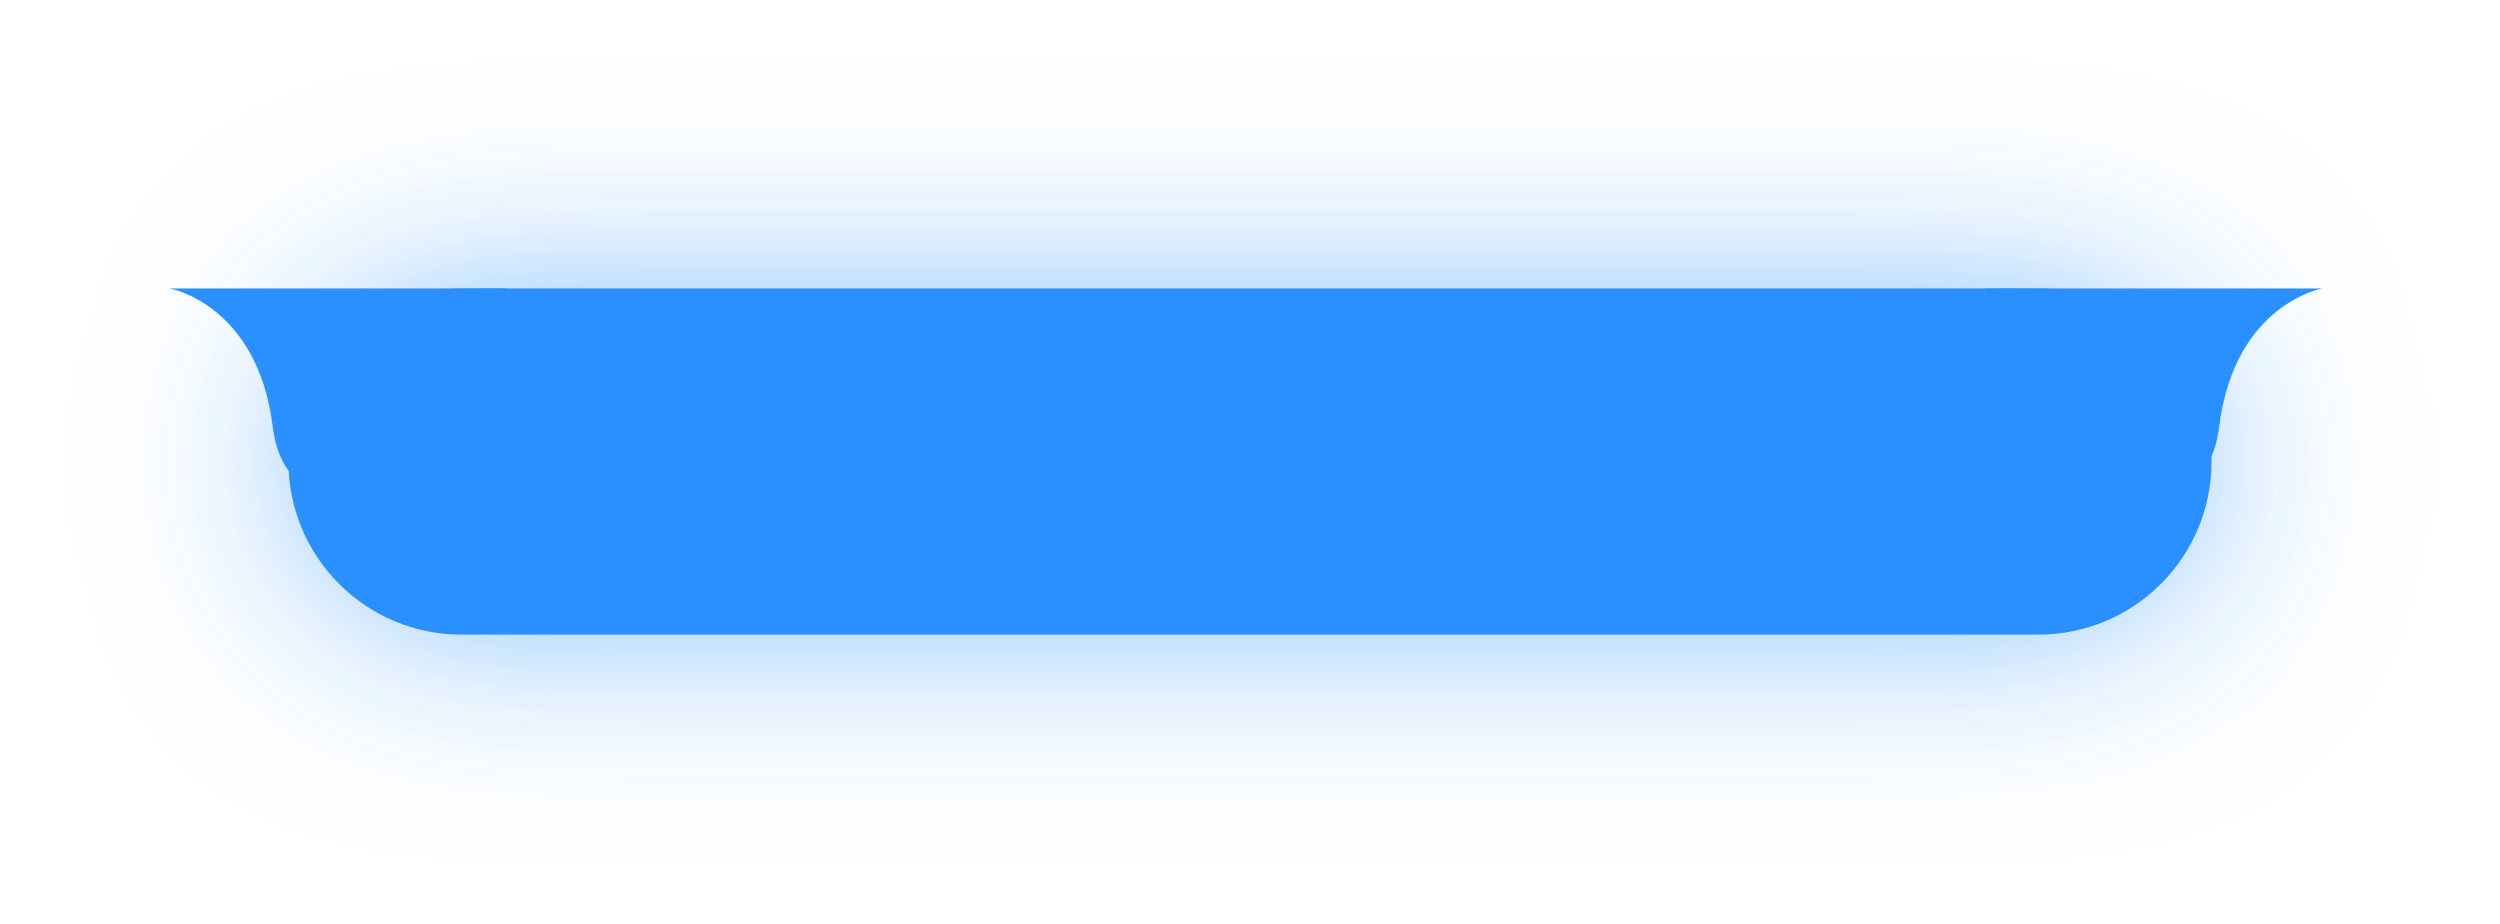
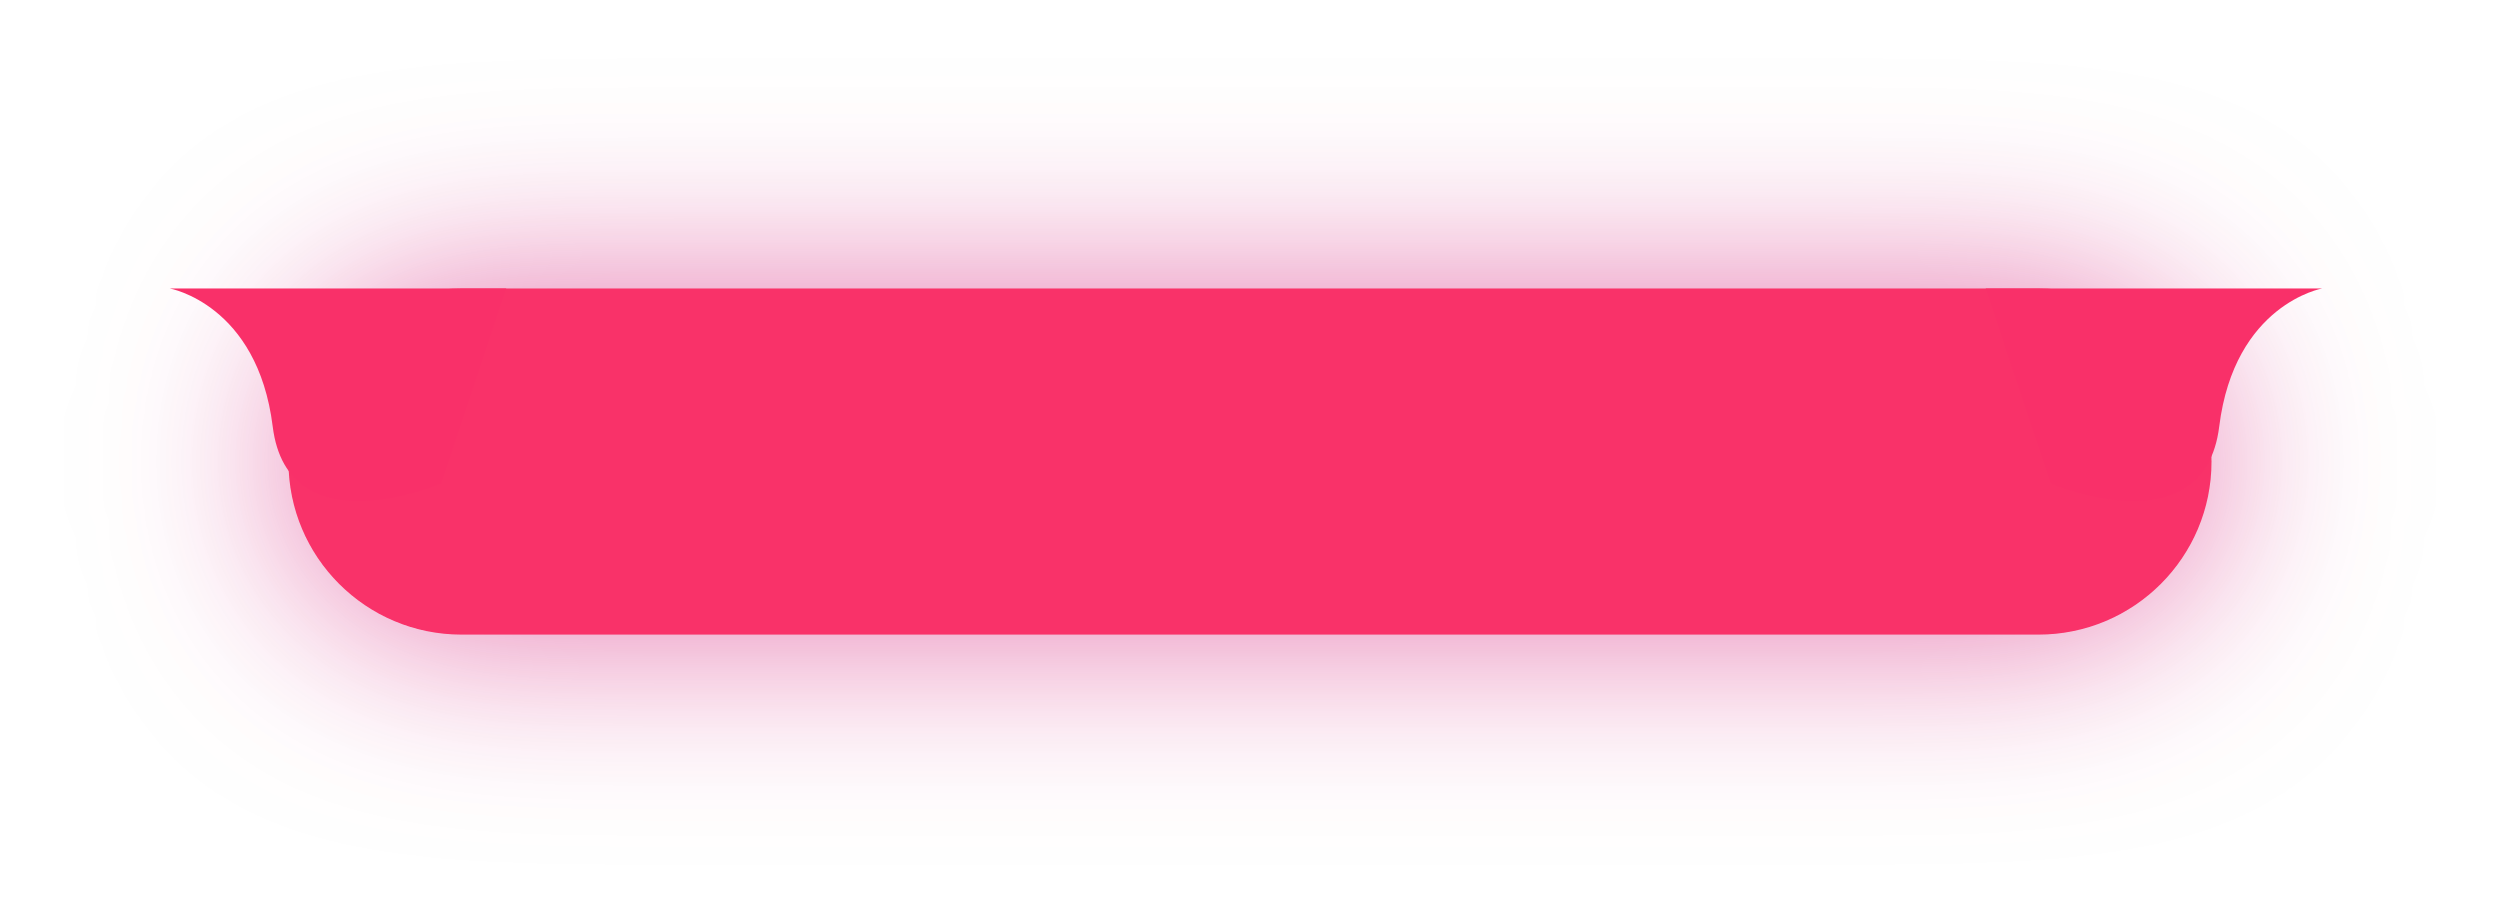
<svg xmlns="http://www.w3.org/2000/svg" width="195" height="72" viewBox="0 0 195 72">
  <defs>
    <filter id="Rectangle_1709" x="0" y="0" width="195" height="72" filterUnits="userSpaceOnUse">
      <feOffset input="SourceAlpha" />
      <feGaussianBlur stdDeviation="7.5" result="blur" />
-       <feFlood flood-color="#2a8fff" flood-opacity="0.537" />
+       <feFlood flood-color="#d10069" flood-opacity="0.537" />
      <feComposite operator="in" in2="blur" />
      <feComposite in="SourceGraphic" />
    </filter>
  </defs>
  <g id="Group_4745" data-name="Group 4745" transform="translate(13.239 22.5)">
    <g transform="matrix(1, 0, 0, 1, -13.24, -22.5)" filter="url(#Rectangle_1709)">
-       <rect id="Rectangle_1709-2" data-name="Rectangle 1709" width="150" height="27" rx="13.5" transform="translate(22.5 22.5)" fill="#2a8fff" />
+       <rect id="Rectangle_1709-2" data-name="Rectangle 1709" width="150" height="27" rx="13.5" transform="translate(22.5 22.5)" fill="#f93069" />
    </g>
-     <path id="Path_4210" data-name="Path 4210" d="M-172.848-12145H-146.6s-6.848,1.214-8.035,10.77-13.139,4.446-13.139,4.446Z" transform="translate(314.495 12145)" fill="#2a8fff" />
-     <path id="Path_4211" data-name="Path 4211" d="M-146.6-12145h-26.251s6.848,1.214,8.035,10.77,13.139,4.446,13.139,4.446Z" transform="translate(172.848 12145)" fill="#2a8fff" />
+     <path id="Path_4210" data-name="Path 4210" d="M-172.848-12145H-146.6s-6.848,1.214-8.035,10.77-13.139,4.446-13.139,4.446Z" transform="translate(314.495 12145)" fill="#f93069" />
+     <path id="Path_4211" data-name="Path 4211" d="M-146.6-12145h-26.251s6.848,1.214,8.035,10.77,13.139,4.446,13.139,4.446Z" transform="translate(172.848 12145)" fill="#f93069" />
  </g>
</svg>
